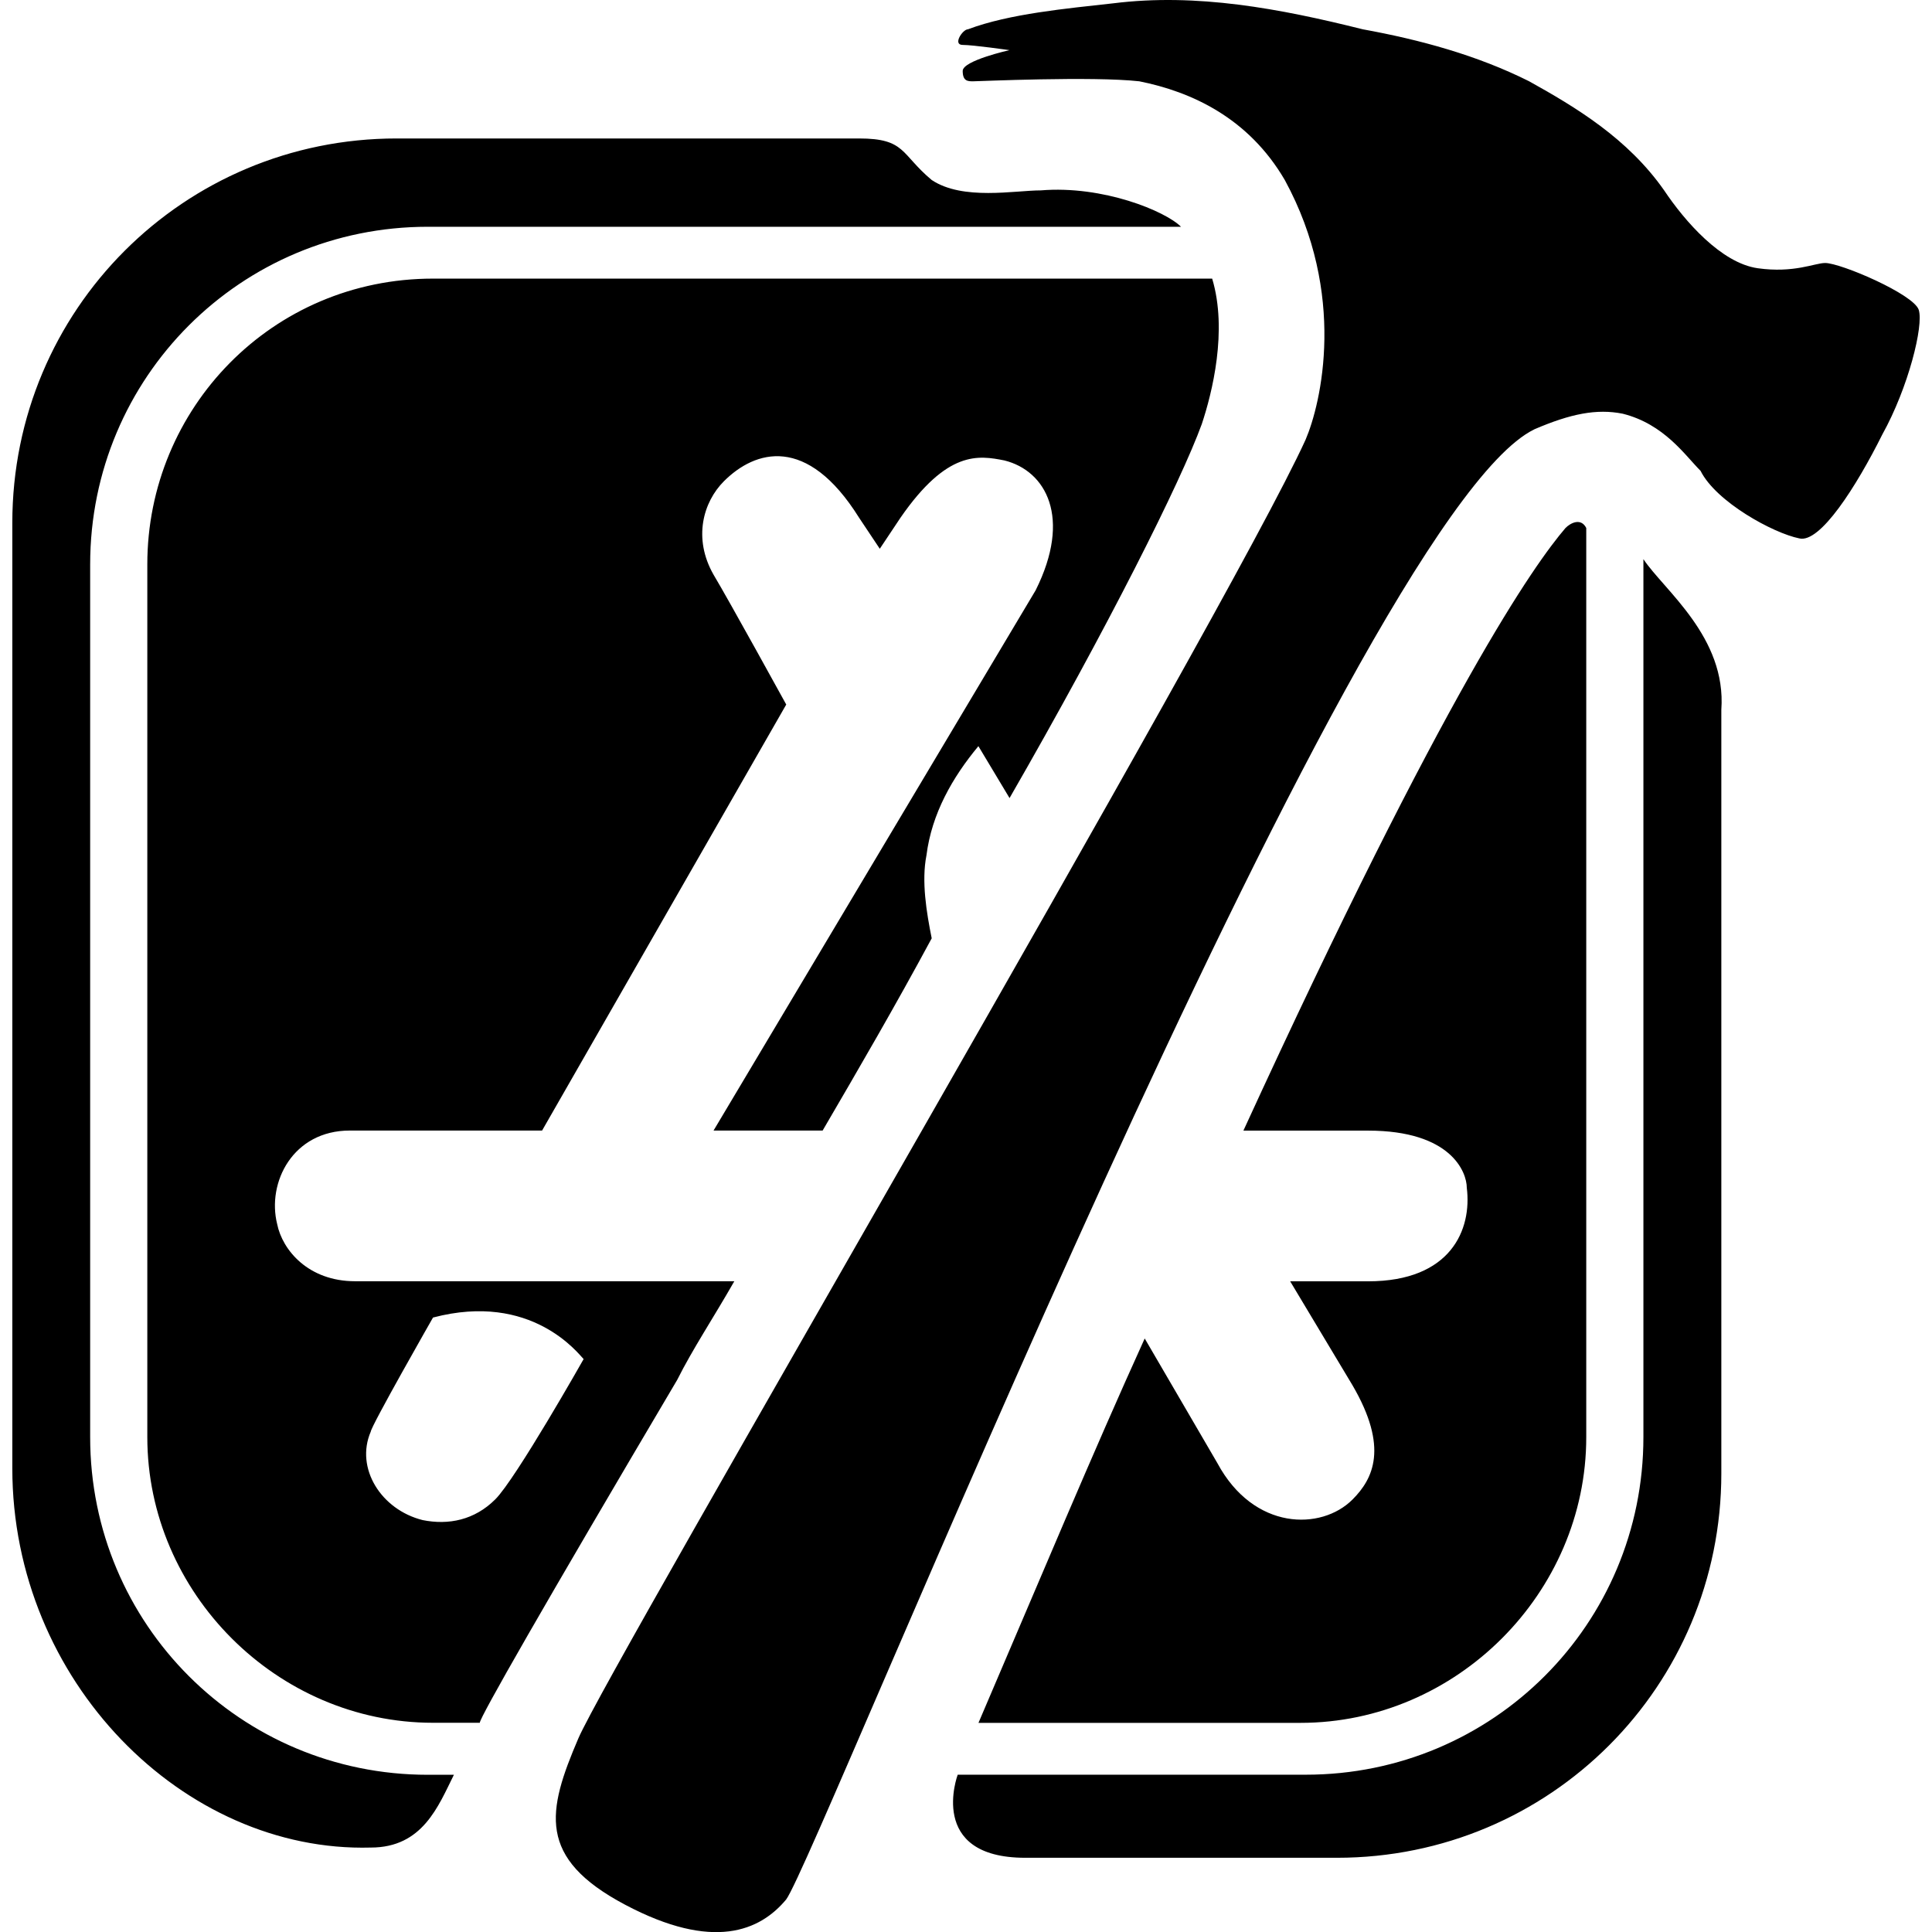
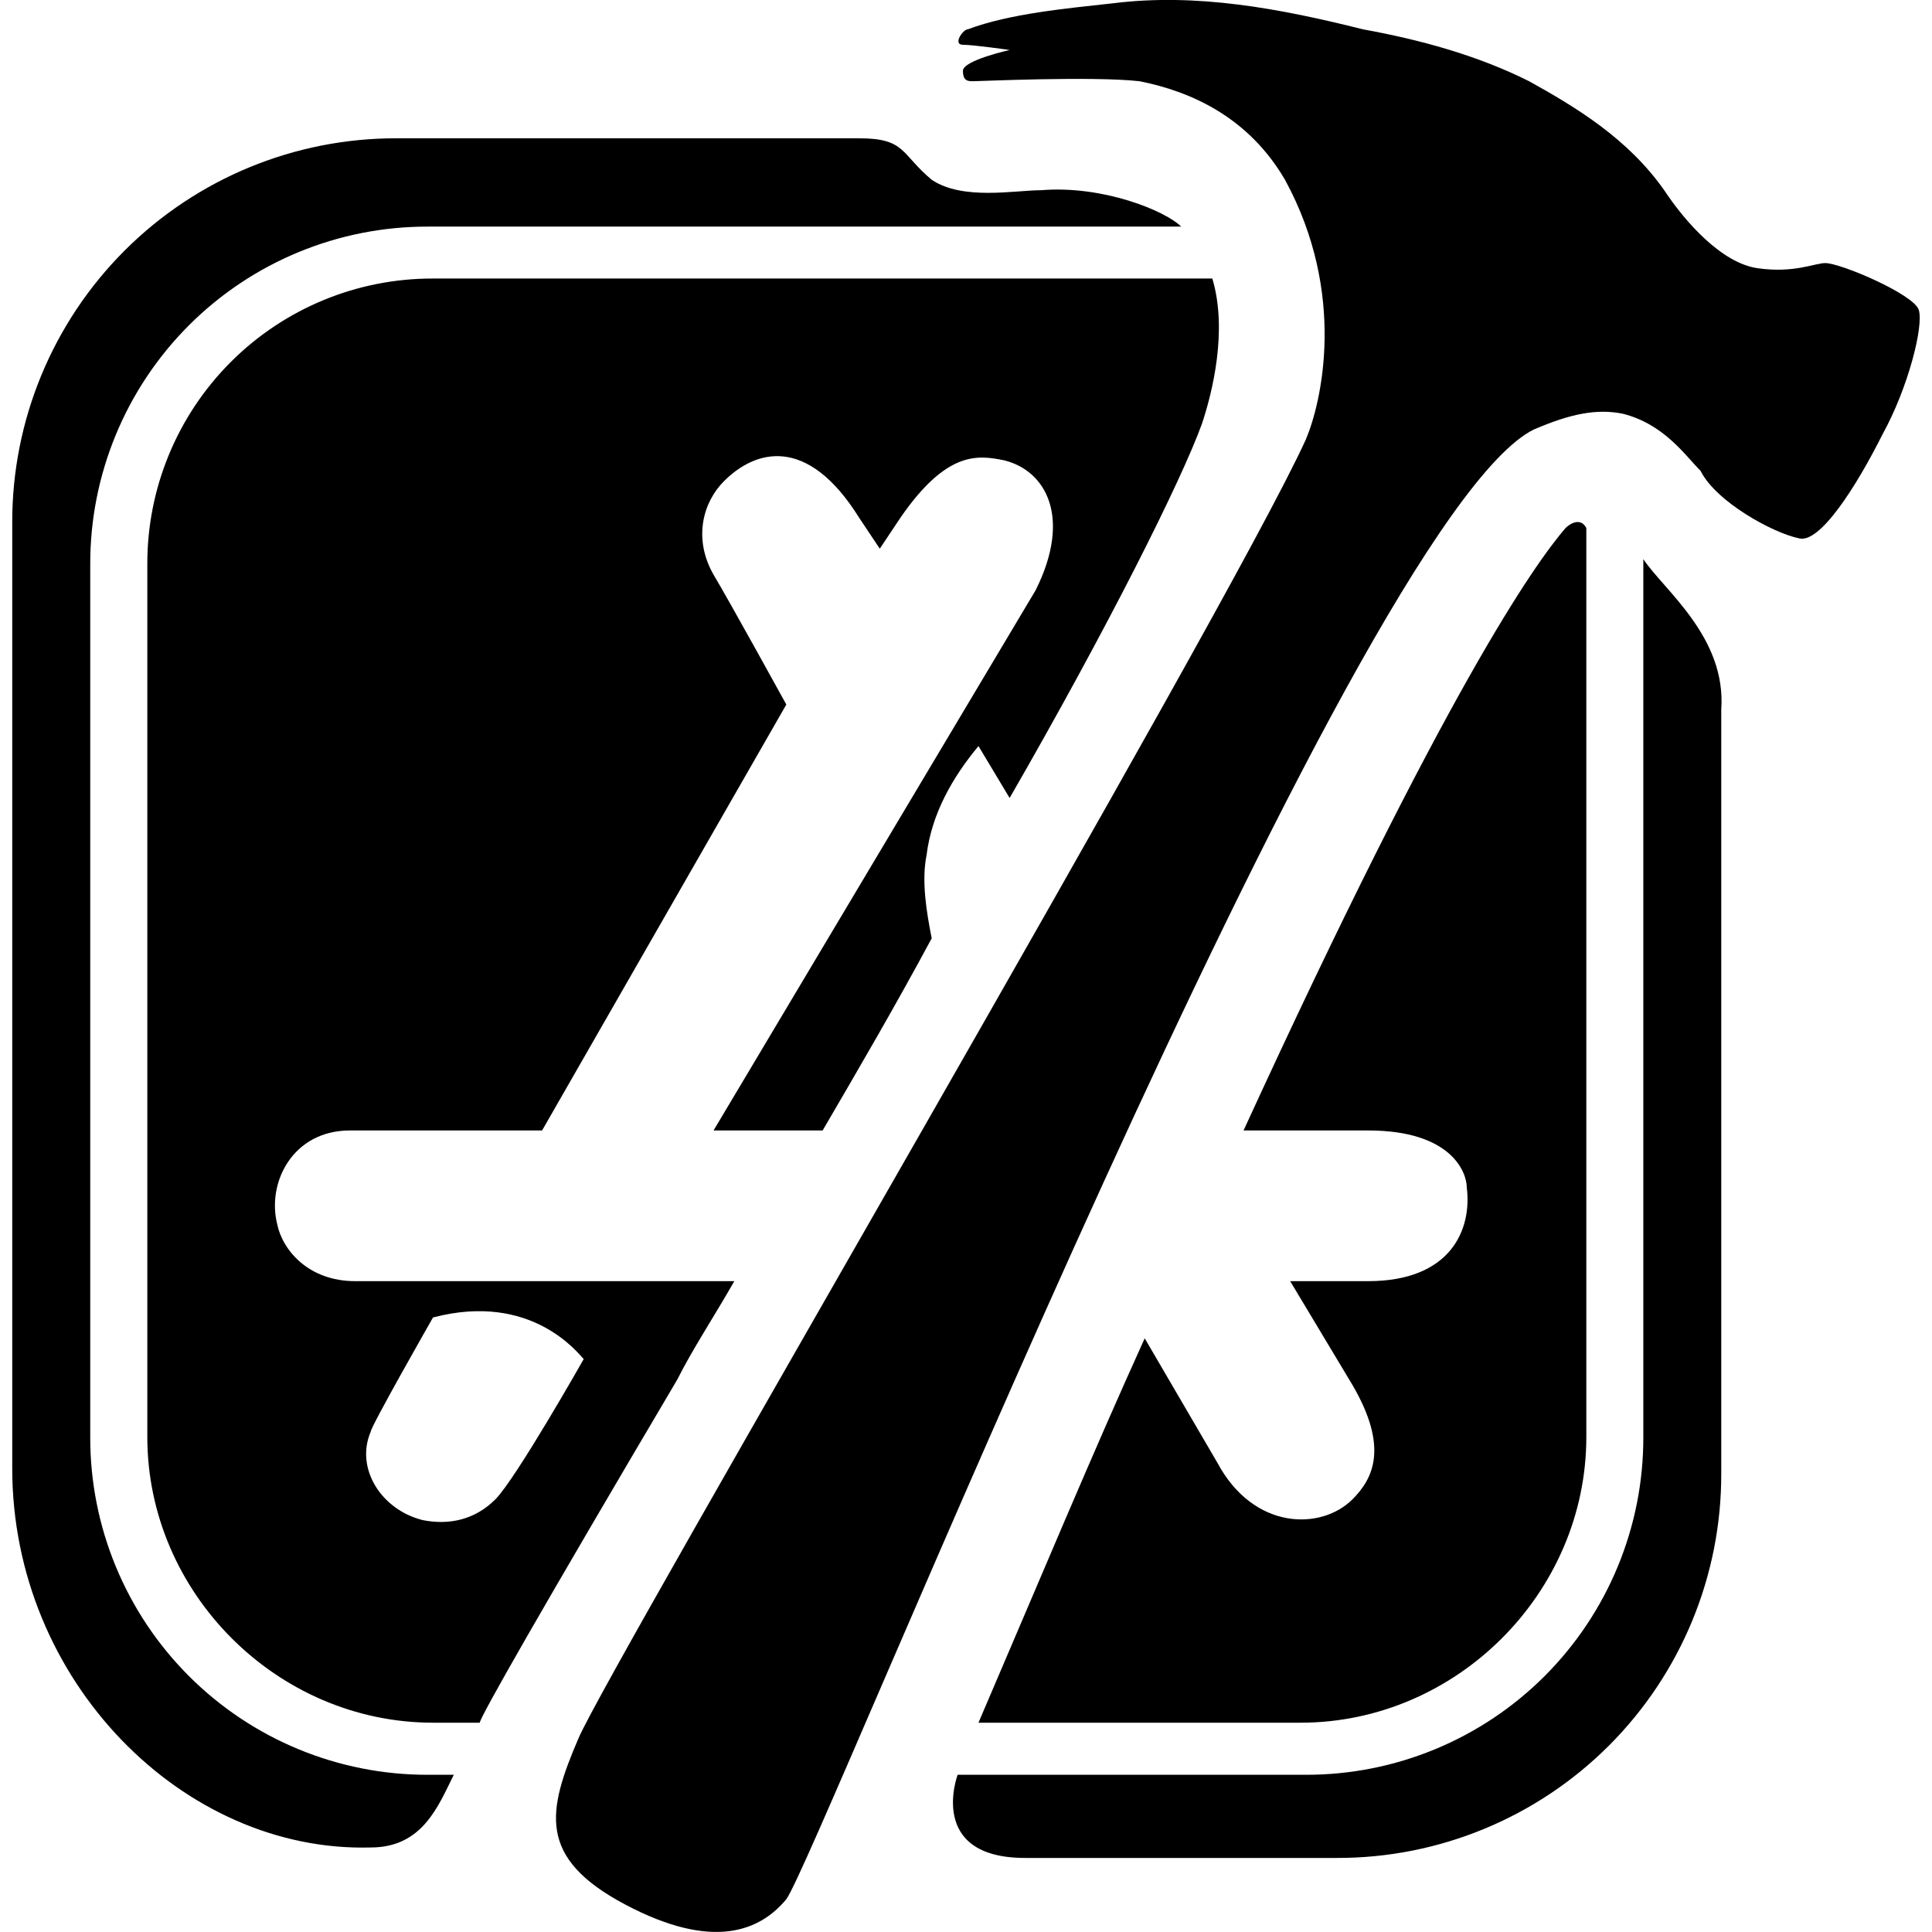
- <svg xmlns="http://www.w3.org/2000/svg" role="img" viewBox="0 0 24 24">
-   <path d="M19.06 5.333c.452-.194.774-.258 1.097-.194.516.129.774.516.968.71.194.387.903.774 1.226.839.258.065.71-.645 1.032-1.291.323-.581.516-1.355.452-1.549-.065-.194-.968-.581-1.162-.581-.129 0-.387.129-.839.065-.452-.065-.903-.581-1.162-.968-.452-.645-1.097-1.032-1.678-1.355-.645-.323-1.355-.516-2.065-.645-1.032-.258-2.065-.452-3.098-.323-.581.065-1.291.129-1.807.323-.065 0-.194.194-.065.194s.581.065.581.065-.581.129-.581.258c0 .129.065.129.129.129.065 0 1.484-.065 2.065 0 .645.129 1.355.452 1.807 1.226.774 1.42.452 2.775.258 3.227-.968 2.13-8.647 15.229-9.034 16.133-.387.903-.516 1.484.581 2.065s1.678.323 2.001-.065c.387-.516 7.034-17.165 9.293-18.262zm-3.614 8.712h1.549c1.032 0 1.226.516 1.226.71.065.516-.194 1.162-1.226 1.162h-.968l.774 1.291c.452.774.258 1.162 0 1.42-.387.387-1.226.387-1.678-.452l-.903-1.549c-.645 1.42-1.291 2.968-2.065 4.775h4.001c1.936 0 3.549-1.613 3.549-3.549V6.559c-.065-.129-.194-.065-.258 0-.387.452-1.484 2-4.001 7.486zm-9.809 8.002h-.323c-2.323 0-4.194-1.871-4.194-4.194V7.011c0-2.323 1.871-4.194 4.194-4.194h9.357c-.194-.194-.968-.516-1.742-.452-.323 0-.968.129-1.355-.129-.387-.323-.323-.516-.903-.516H4.928c-2.646 0-4.775 2.13-4.775 4.775v11.745c0 2.646 2.13 4.775 4.453 4.711.645 0 .839-.516 1.032-.903zM20.415 6.946v10.906c0 2.323-1.871 4.194-4.194 4.194H11.897s-.387 1.032.839 1.032h3.872c2.646 0 4.775-2.13 4.775-4.775V8.817c.065-.903-.71-1.484-.968-1.871zm-18.585.065v10.841c0 1.936 1.613 3.549 3.549 3.549h.581c0-.065.774-1.42 2.452-4.259.194-.387.452-.774.71-1.226H4.411c-.581 0-.903-.387-.968-.71-.129-.516.194-1.162.903-1.162h2.388l3.033-5.292s-.71-1.291-.903-1.613c-.258-.452-.129-.903.129-1.161.387-.387 1.032-.581 1.678.452l.258.387.258-.387c.581-.839.968-.774 1.291-.71.516.129.839.71.387 1.613L8.864 14.044h1.355c.452-.774.903-1.549 1.355-2.388-.065-.323-.129-.71-.065-1.032.065-.516.323-.968.645-1.355l.387.645c1.226-2.13 2.13-3.936 2.388-4.646.129-.387.323-1.162.129-1.807H5.379c-2.001 0-3.549 1.613-3.549 3.549zM4.605 17.787c0-.065.774-1.42.774-1.42 1.226-.323 1.807.452 1.871.516 0 0-.839 1.484-1.097 1.742s-.581.323-.903.258c-.516-.129-.839-.645-.645-1.097z" />
+ <svg xmlns="http://www.w3.org/2000/svg" viewBox="0 0 24 24">
+   <path d="M19.06 5.333c.452-.194.774-.258 1.097-.194.516.13.774.516.968.71.194.387.903.774 1.226.839.258.064.71-.645 1.033-1.29.322-.582.516-1.356.451-1.55-.064-.193-.968-.58-1.161-.58-.13 0-.388.129-.84.064-.45-.064-.903-.58-1.16-.968-.453-.645-1.098-1.032-1.679-1.355C18.35.686 17.64.493 16.93.364 15.898.105 14.865-.088 13.833.04c-.58.064-1.29.129-1.807.323-.065 0-.194.193-.065.193s.581.065.581.065-.58.129-.58.258c0 .13.064.13.129.13.064 0 1.484-.065 2.065 0 .645.128 1.355.45 1.807 1.225.774 1.42.451 2.775.258 3.227-.968 2.13-8.648 15.23-9.035 16.133s-.516 1.484.581 2.065 1.678.322 2-.065c.388-.516 7.034-17.165 9.293-18.262m-3.614 8.711h1.549c1.032 0 1.226.517 1.226.71.065.516-.194 1.162-1.226 1.162h-.968l.774 1.29c.452.775.258 1.162 0 1.42-.387.387-1.226.387-1.677-.452l-.904-1.548c-.645 1.42-1.29 2.968-2.065 4.775h4.001c1.936 0 3.55-1.613 3.55-3.55V6.56c-.065-.13-.194-.065-.259 0-.387.451-1.484 2-4 7.485m-9.808 8.002h-.323a4.186 4.186 0 0 1-4.195-4.194V7.01a4.186 4.186 0 0 1 4.195-4.195h9.357c-.194-.194-.968-.516-1.742-.452-.323 0-.968.13-1.356-.129-.387-.322-.322-.516-.903-.516H4.928A4.764 4.764 0 0 0 .152 6.494V18.24c0 2.646 2.13 4.775 4.453 4.71.645 0 .839-.516 1.032-.903m14.777-15.1v10.906a4.186 4.186 0 0 1-4.194 4.194h-4.324s-.387 1.033.839 1.033h3.872a4.764 4.764 0 0 0 4.775-4.776V8.817c.065-.903-.71-1.484-.968-1.871M1.83 7.01v10.84c0 1.937 1.613 3.55 3.55 3.55h.58c0-.064.774-1.42 2.452-4.26.194-.386.452-.773.71-1.225h-4.71c-.581 0-.904-.387-.969-.71-.129-.516.194-1.162.904-1.162h2.387l3.034-5.291s-.71-1.29-.904-1.613c-.258-.452-.129-.904.13-1.162.386-.387 1.032-.58 1.677.452l.258.387.258-.387c.58-.84.968-.775 1.29-.71.517.129.84.71.388 1.613l-4.001 6.711h1.355c.452-.774.904-1.548 1.355-2.387-.064-.323-.129-.71-.064-1.033.064-.516.323-.968.645-1.355l.387.645c1.227-2.13 2.13-3.936 2.388-4.646.13-.387.323-1.162.13-1.807H5.38a3.54 3.54 0 0 0-3.55 3.55m2.775 10.776c0-.064.774-1.42.774-1.42 1.227-.322 1.807.452 1.872.517 0 0-.84 1.484-1.097 1.742s-.581.323-.904.258c-.516-.129-.839-.645-.645-1.097" />
</svg>
